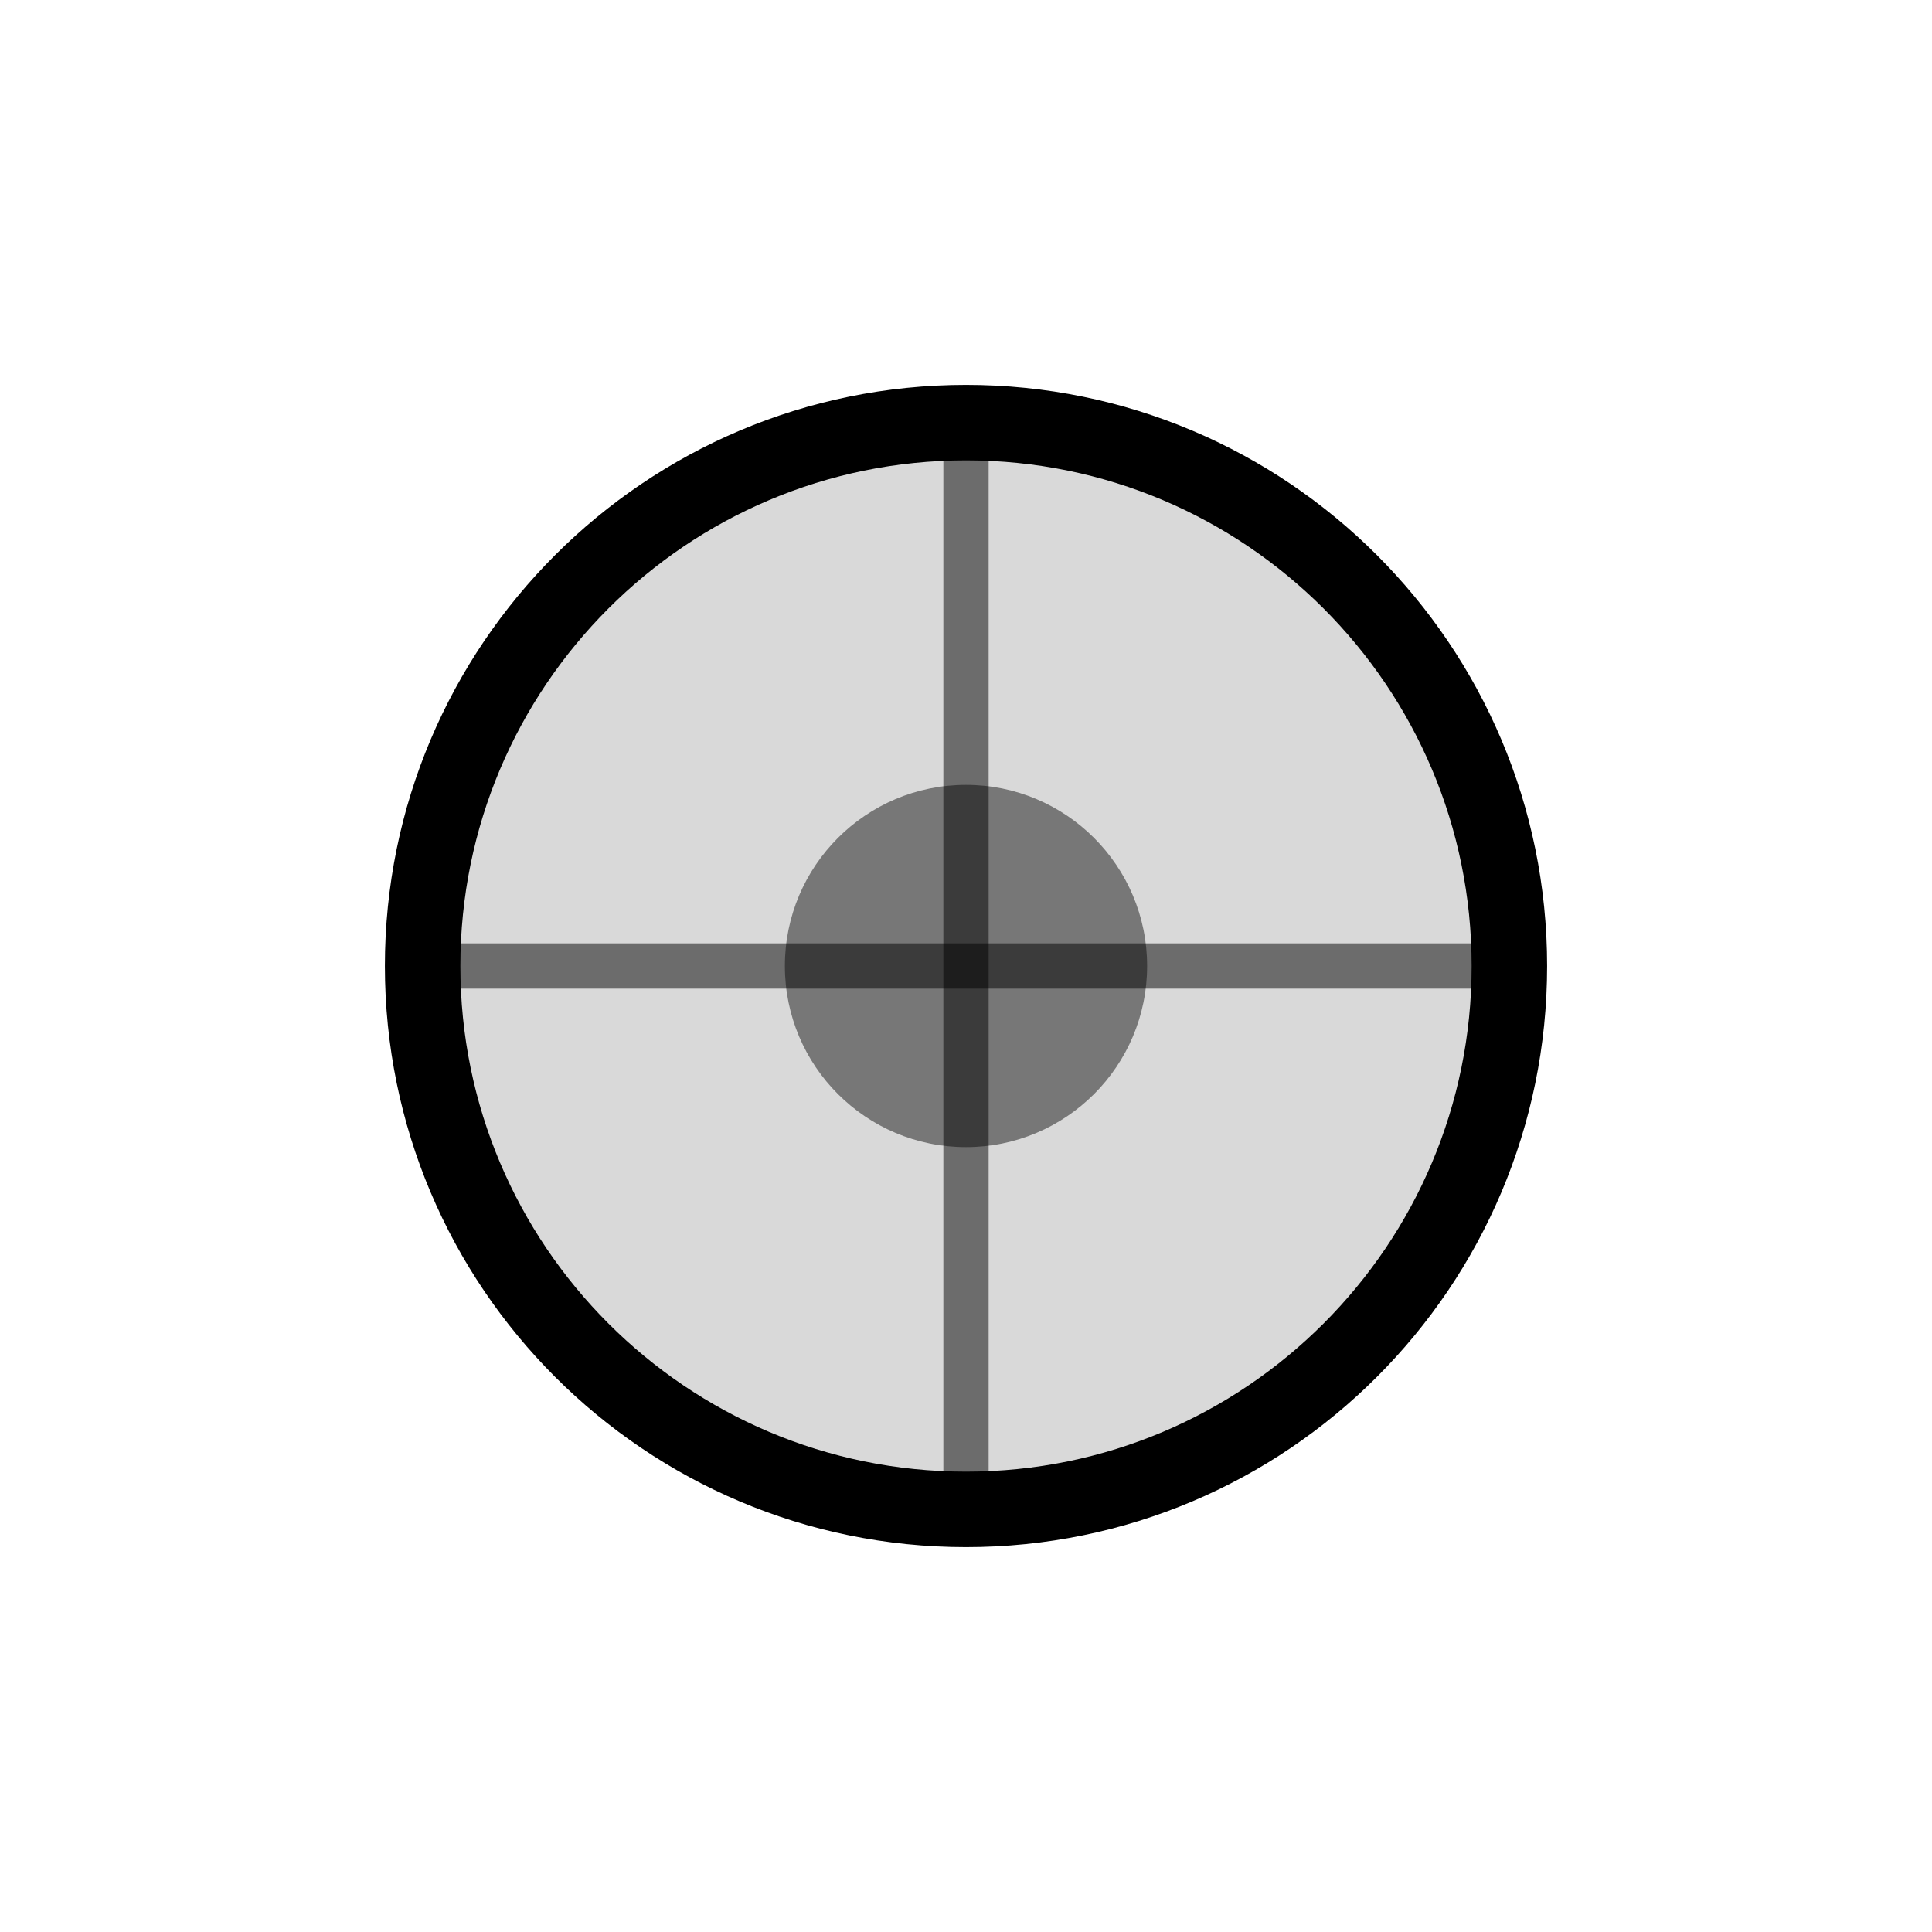
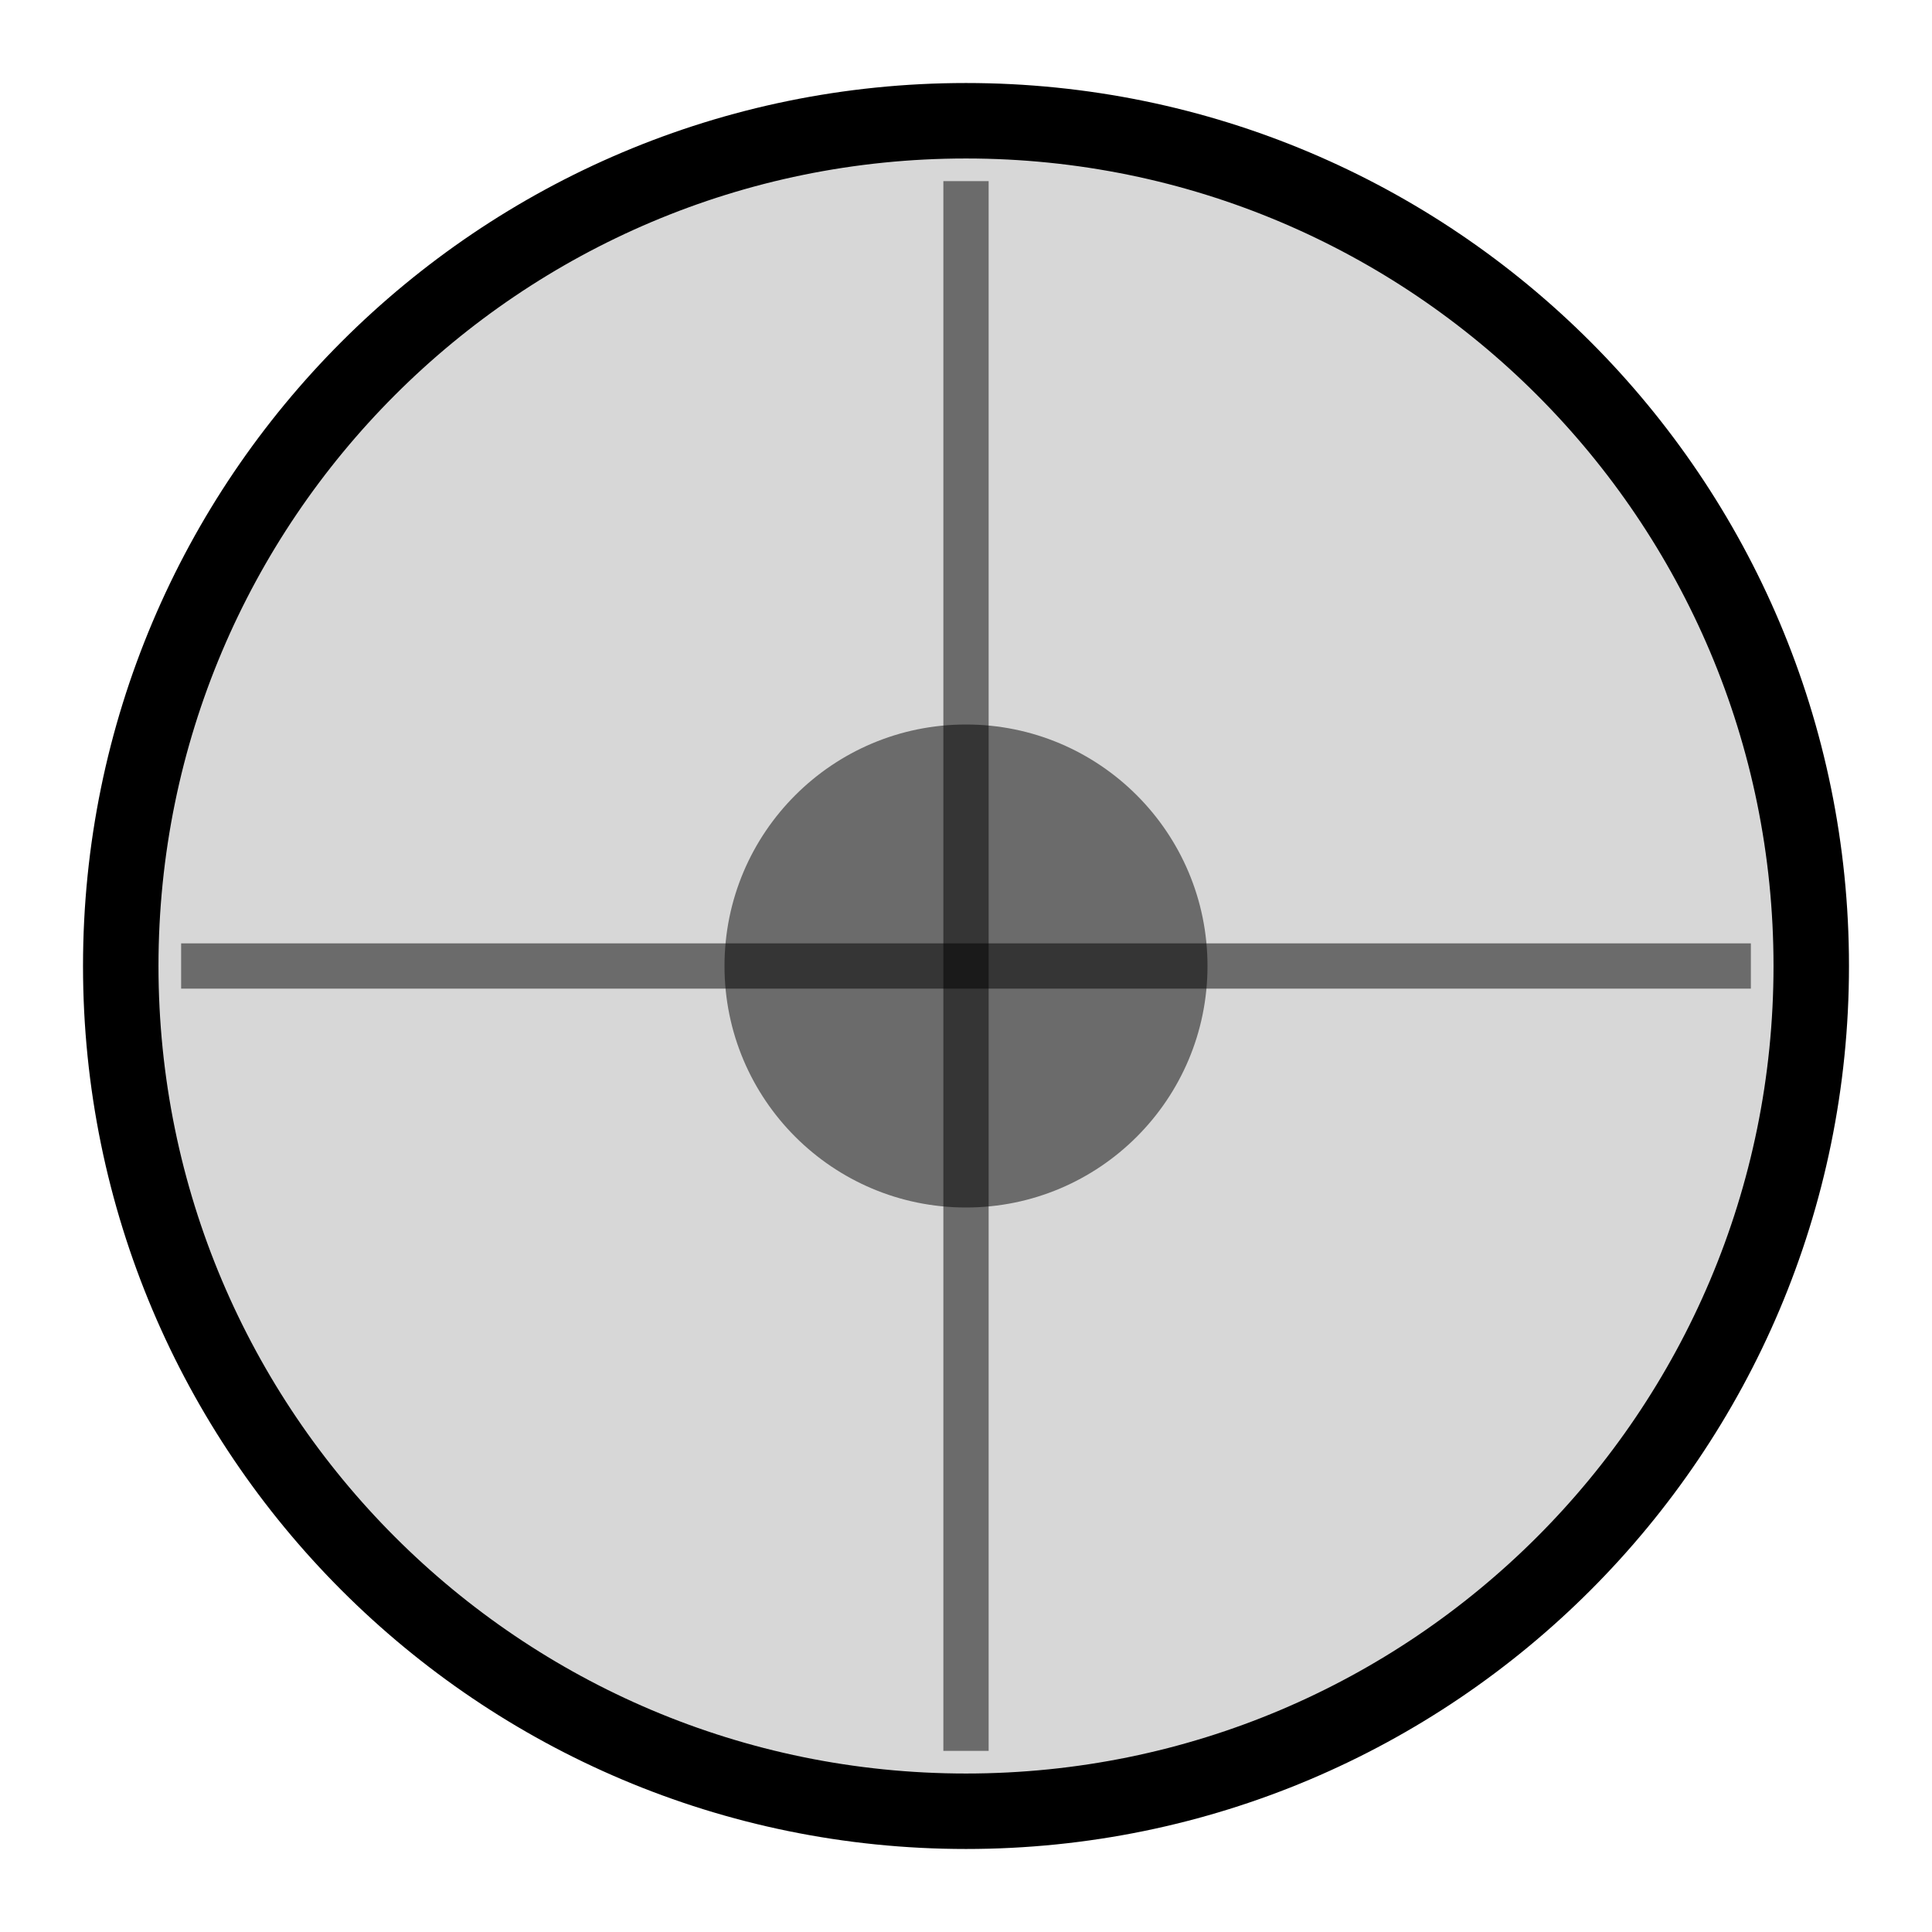
<svg xmlns="http://www.w3.org/2000/svg" viewBox="0 0 64 64" fill="none">
-   <circle cx="32" cy="32" r="18" stroke="currentColor" stroke-width="2.5" fill="currentColor" fill-opacity="0.15" />
-   <circle cx="32" cy="32" r="6" fill="currentColor" fill-opacity="0.45" />
-   <line x1="32" y1="14" x2="32" y2="50" stroke="currentColor" stroke-width="1.5" opacity="0.5" />
-   <line x1="14" y1="32" x2="50" y2="32" stroke="currentColor" stroke-width="1.5" opacity="0.5" />
+   <circle cx="32" cy="32" r="28" stroke="currentColor" stroke-width="2.5" fill="currentColor" fill-opacity="0.16" />
+   <circle cx="32" cy="32" r="8" fill="currentColor" fill-opacity="0.5" />
+   <line x1="32" y1="6" x2="32" y2="58" stroke="currentColor" stroke-width="1.5" opacity="0.5" />
+   <line x1="6" y1="32" x2="58" y2="32" stroke="currentColor" stroke-width="1.5" opacity="0.5" />
</svg>
